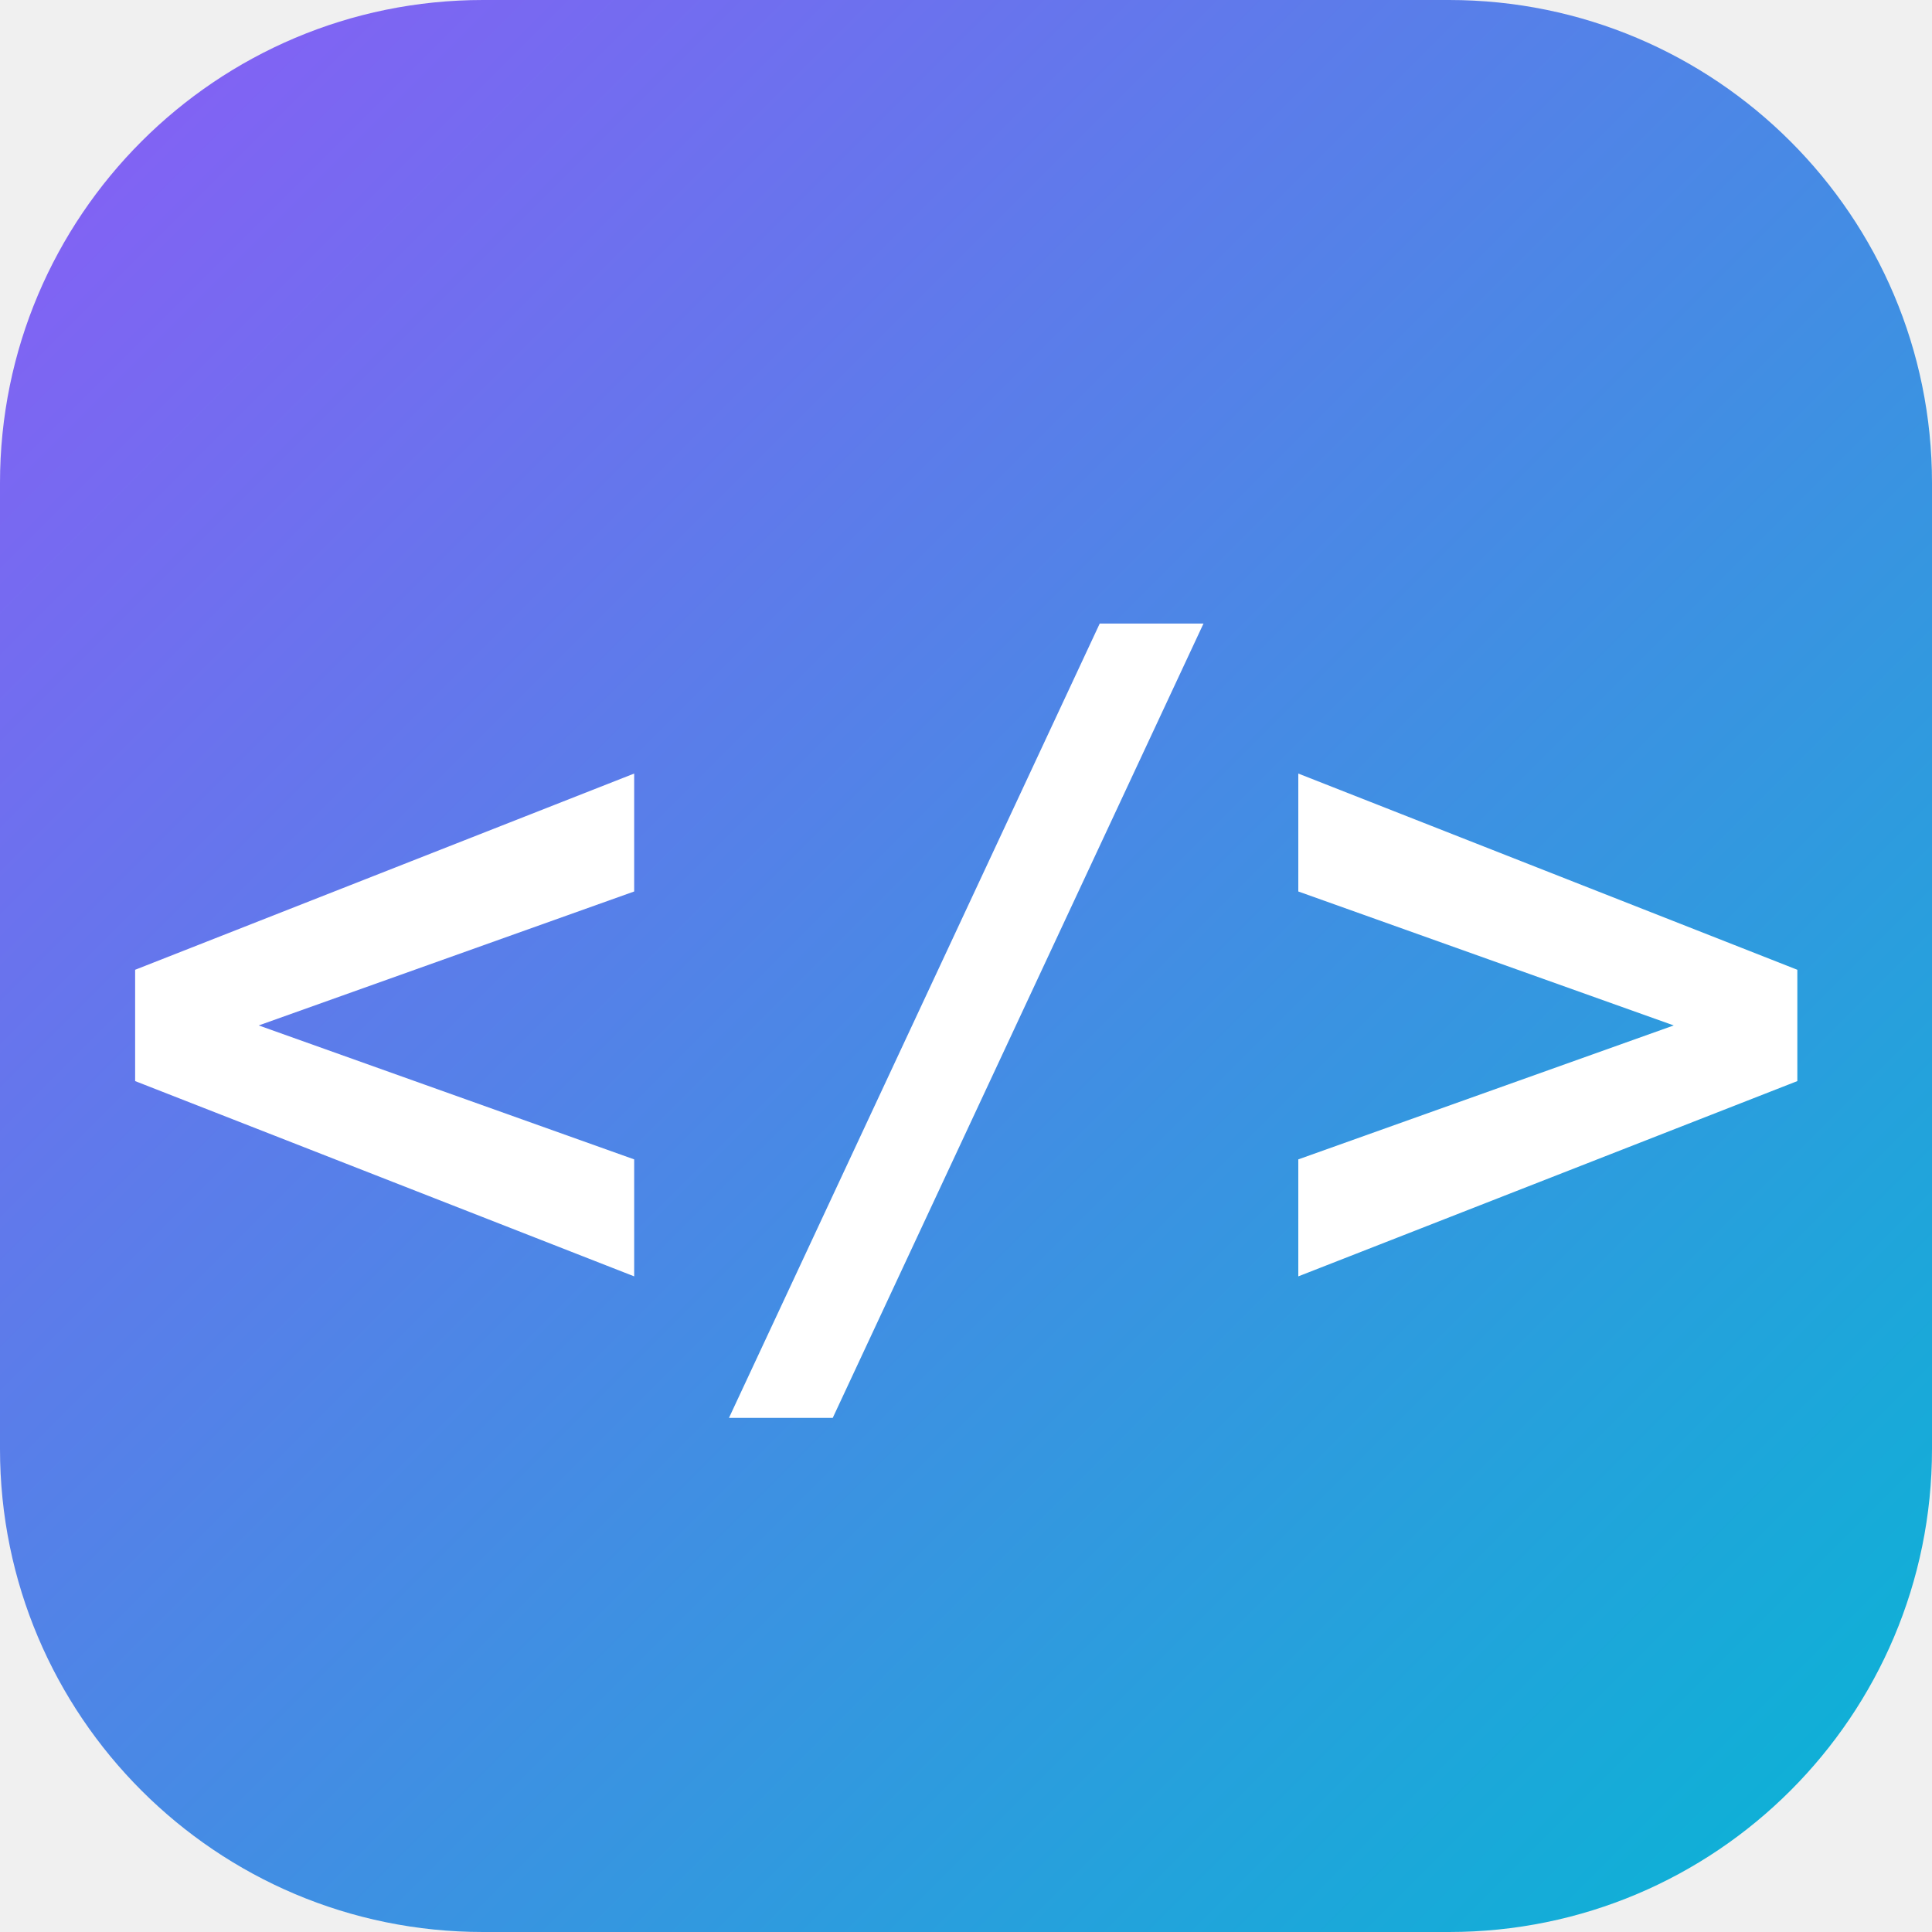
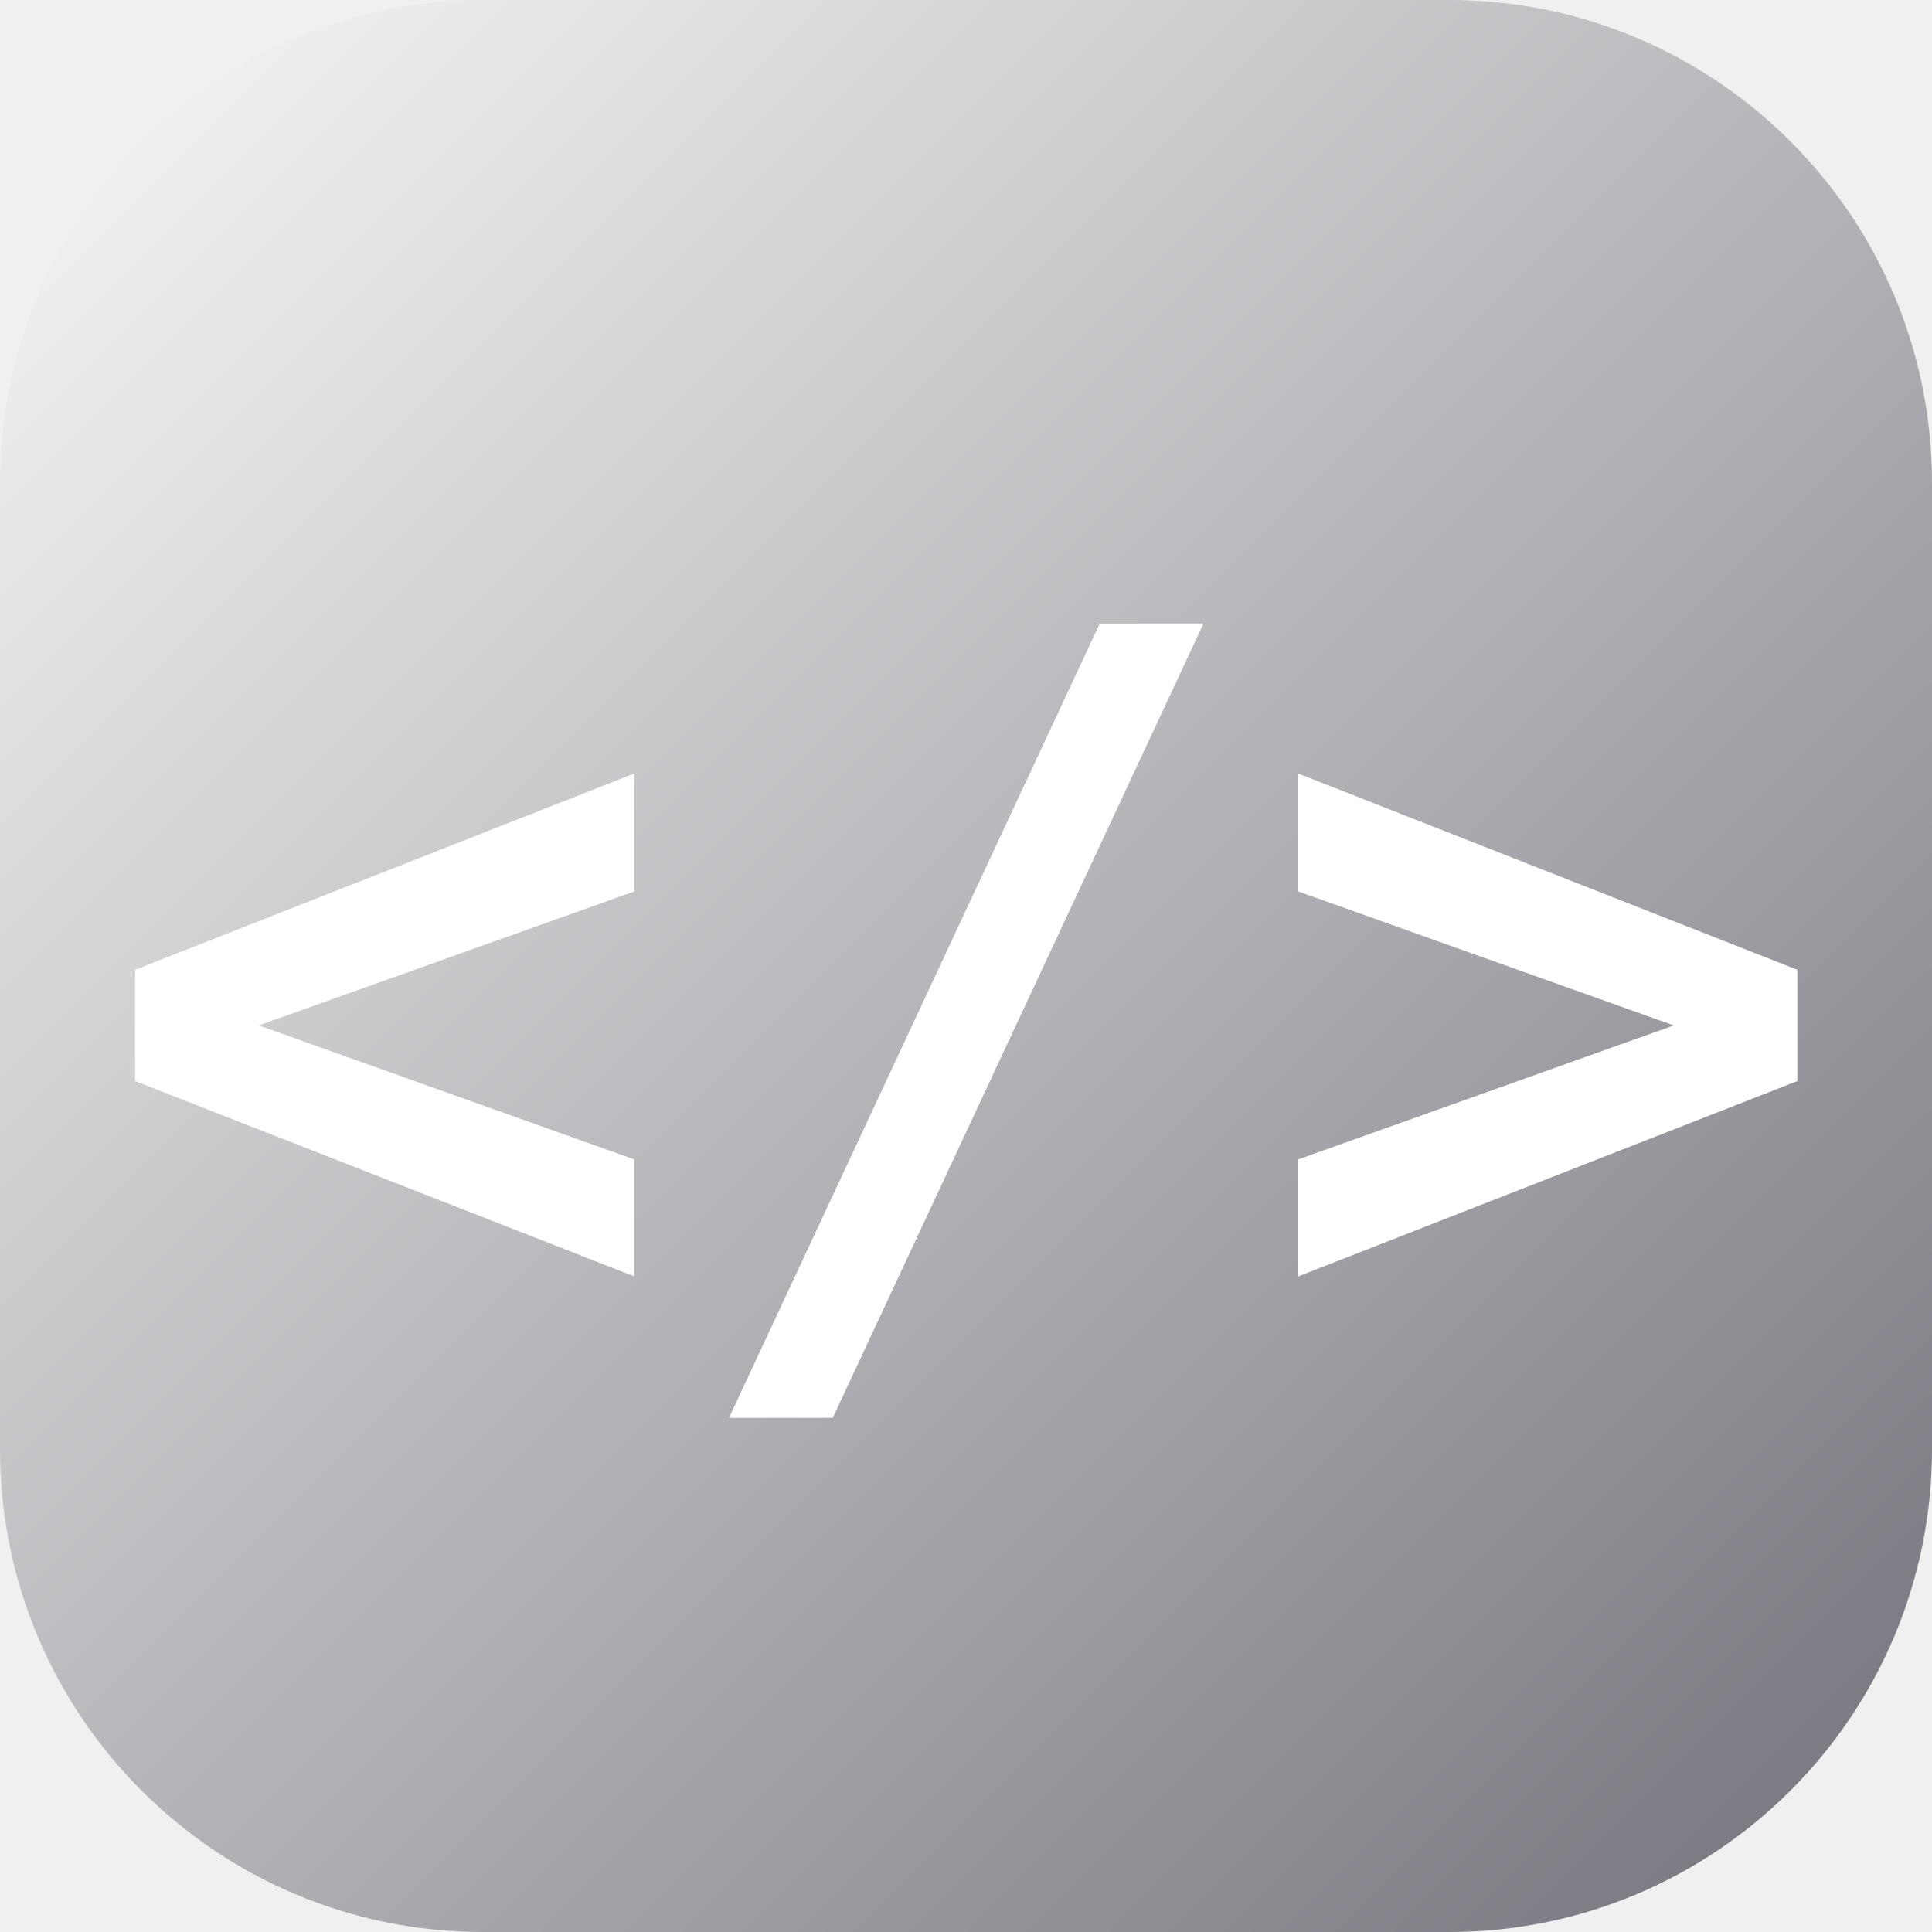
<svg xmlns="http://www.w3.org/2000/svg" viewBox="0 0 32 32">
  <defs>
    <linearGradient id="g" x1="0%" y1="0%" x2="100%" y2="100%">
-       <stop offset="0%" style="stop-color:#8b5cf6" />
-       <stop offset="100%" style="stop-color:#06b6d4" />
+       <stop offset="0%" style="stop-color:#fafafa" />
+       <stop offset="100%" style="stop-color:#71717a" />
    </linearGradient>
  </defs>
  <rect width="32" height="32" rx="8" fill="url(#g)" />
  <text x="16" y="22" font-family="monospace" font-size="16" font-weight="bold" fill="white" text-anchor="middle">&lt;/&gt;</text>
</svg>
